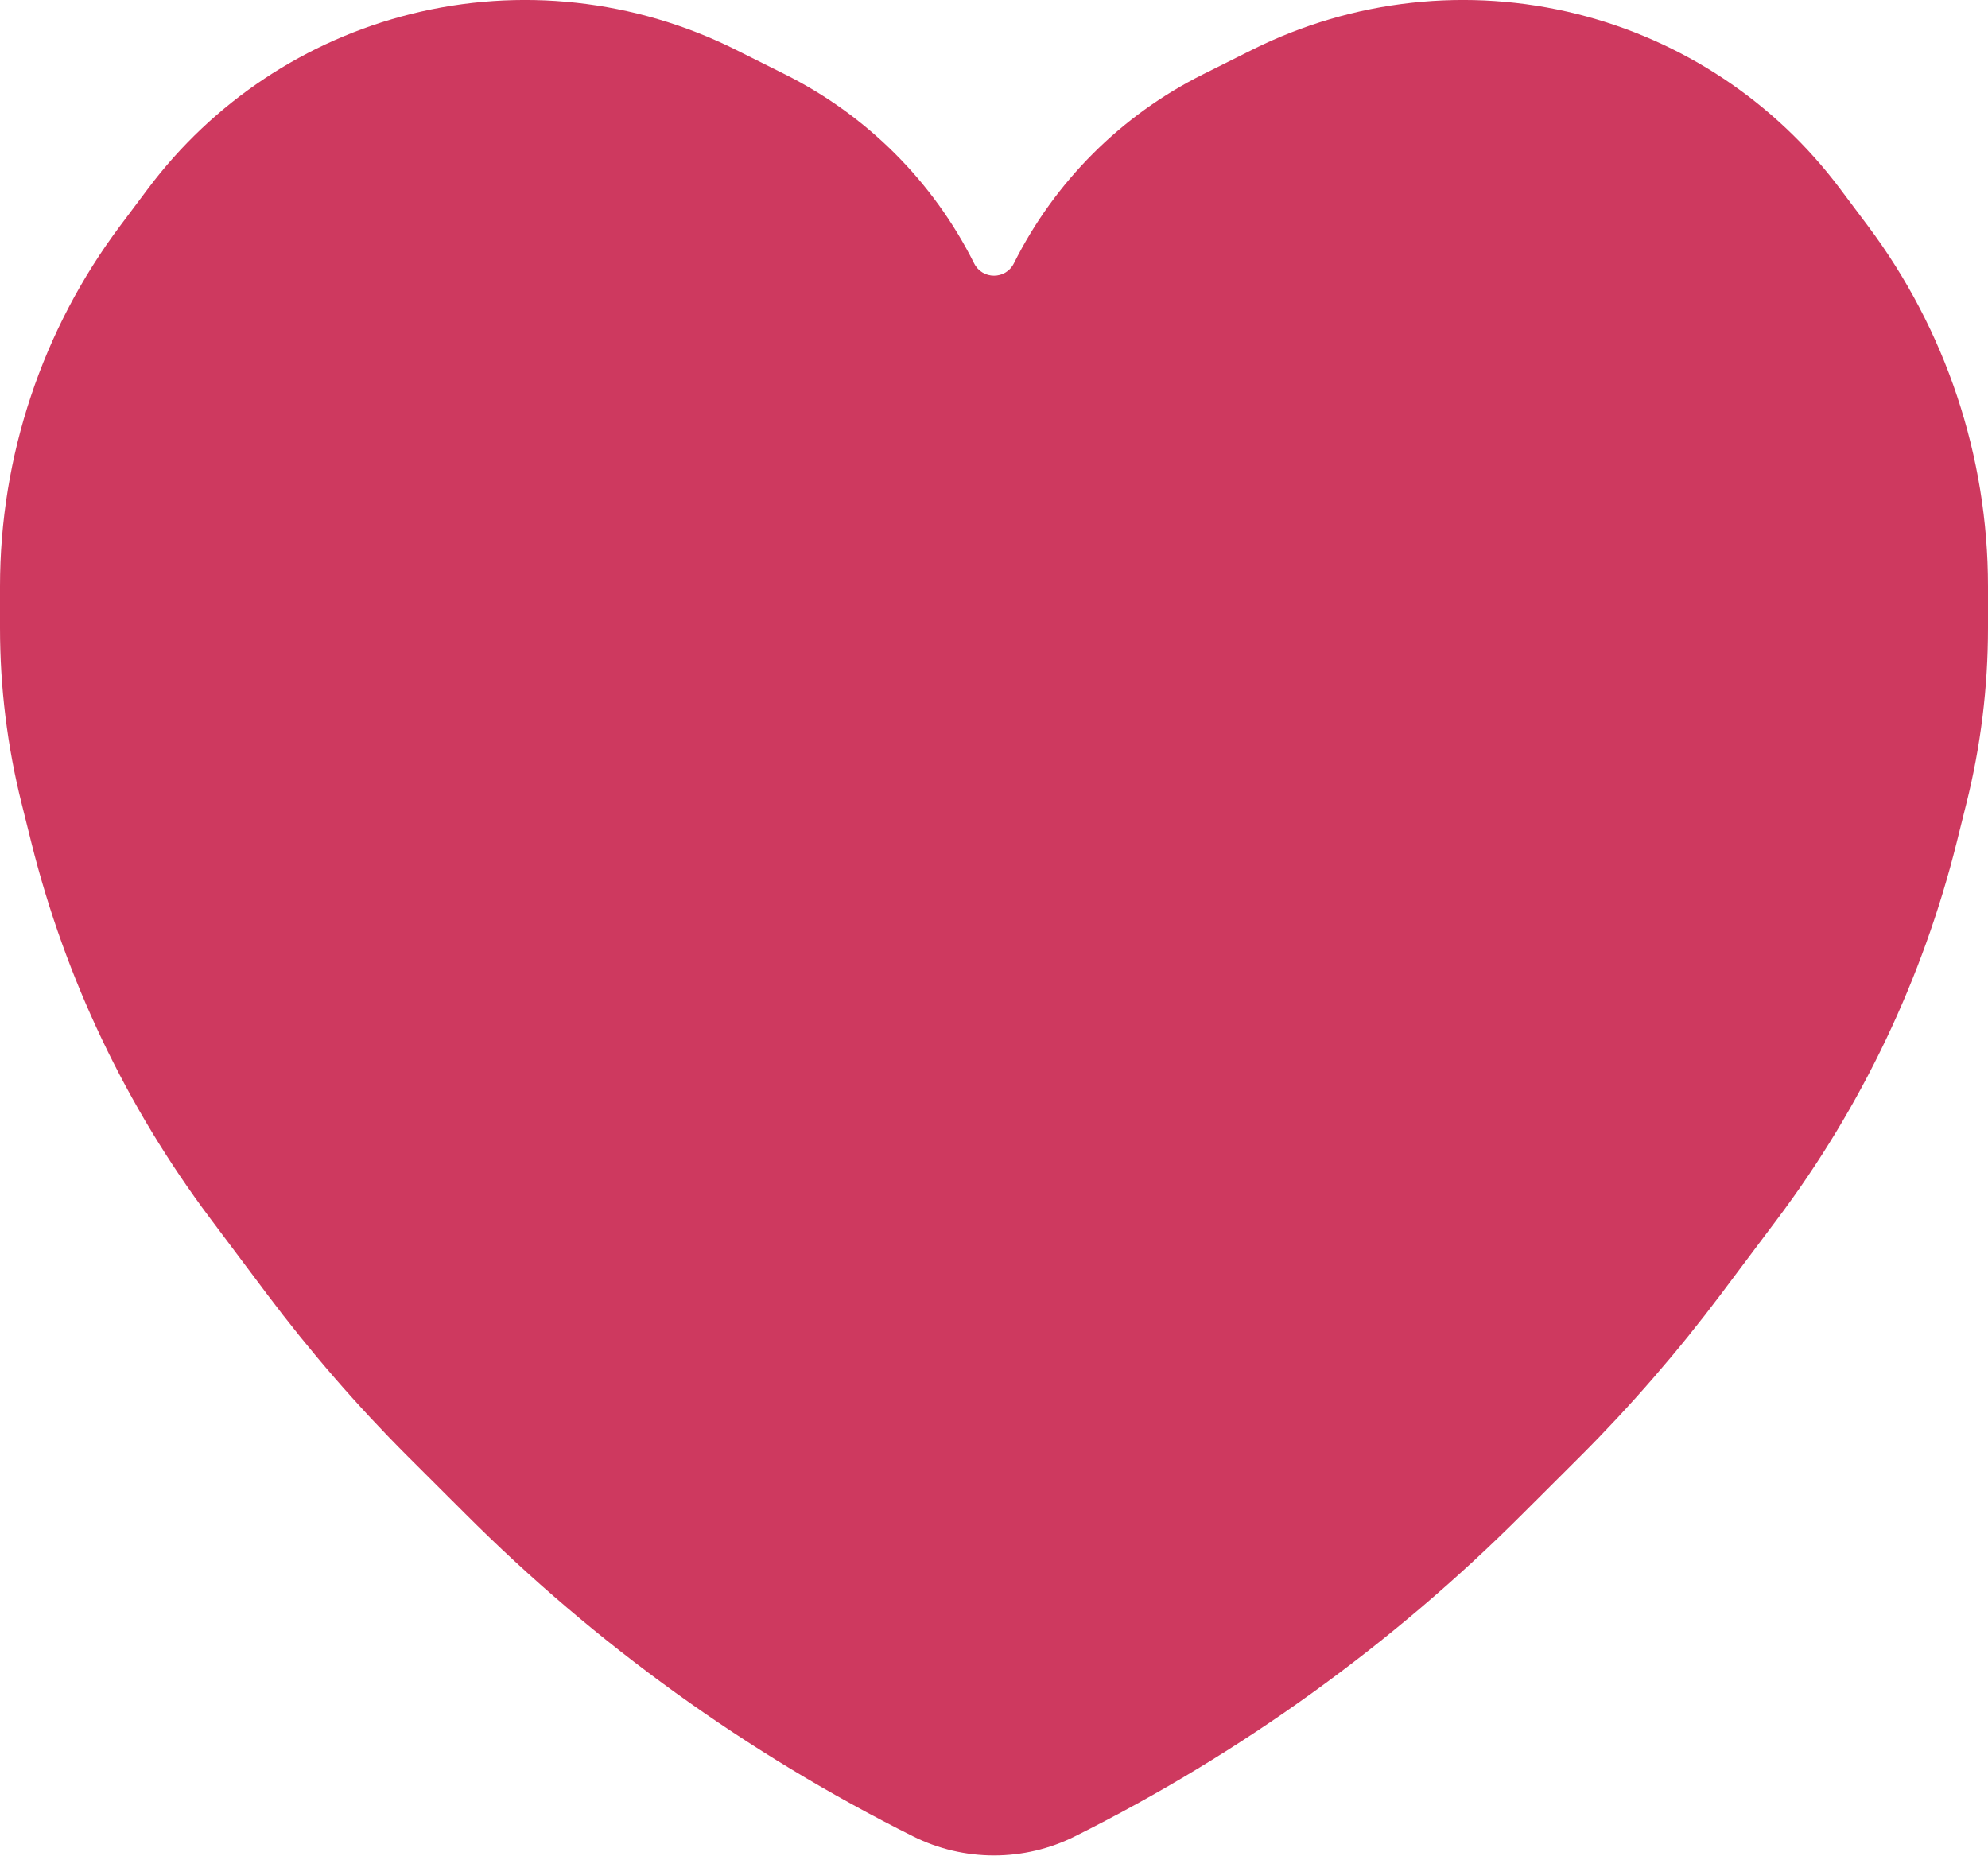
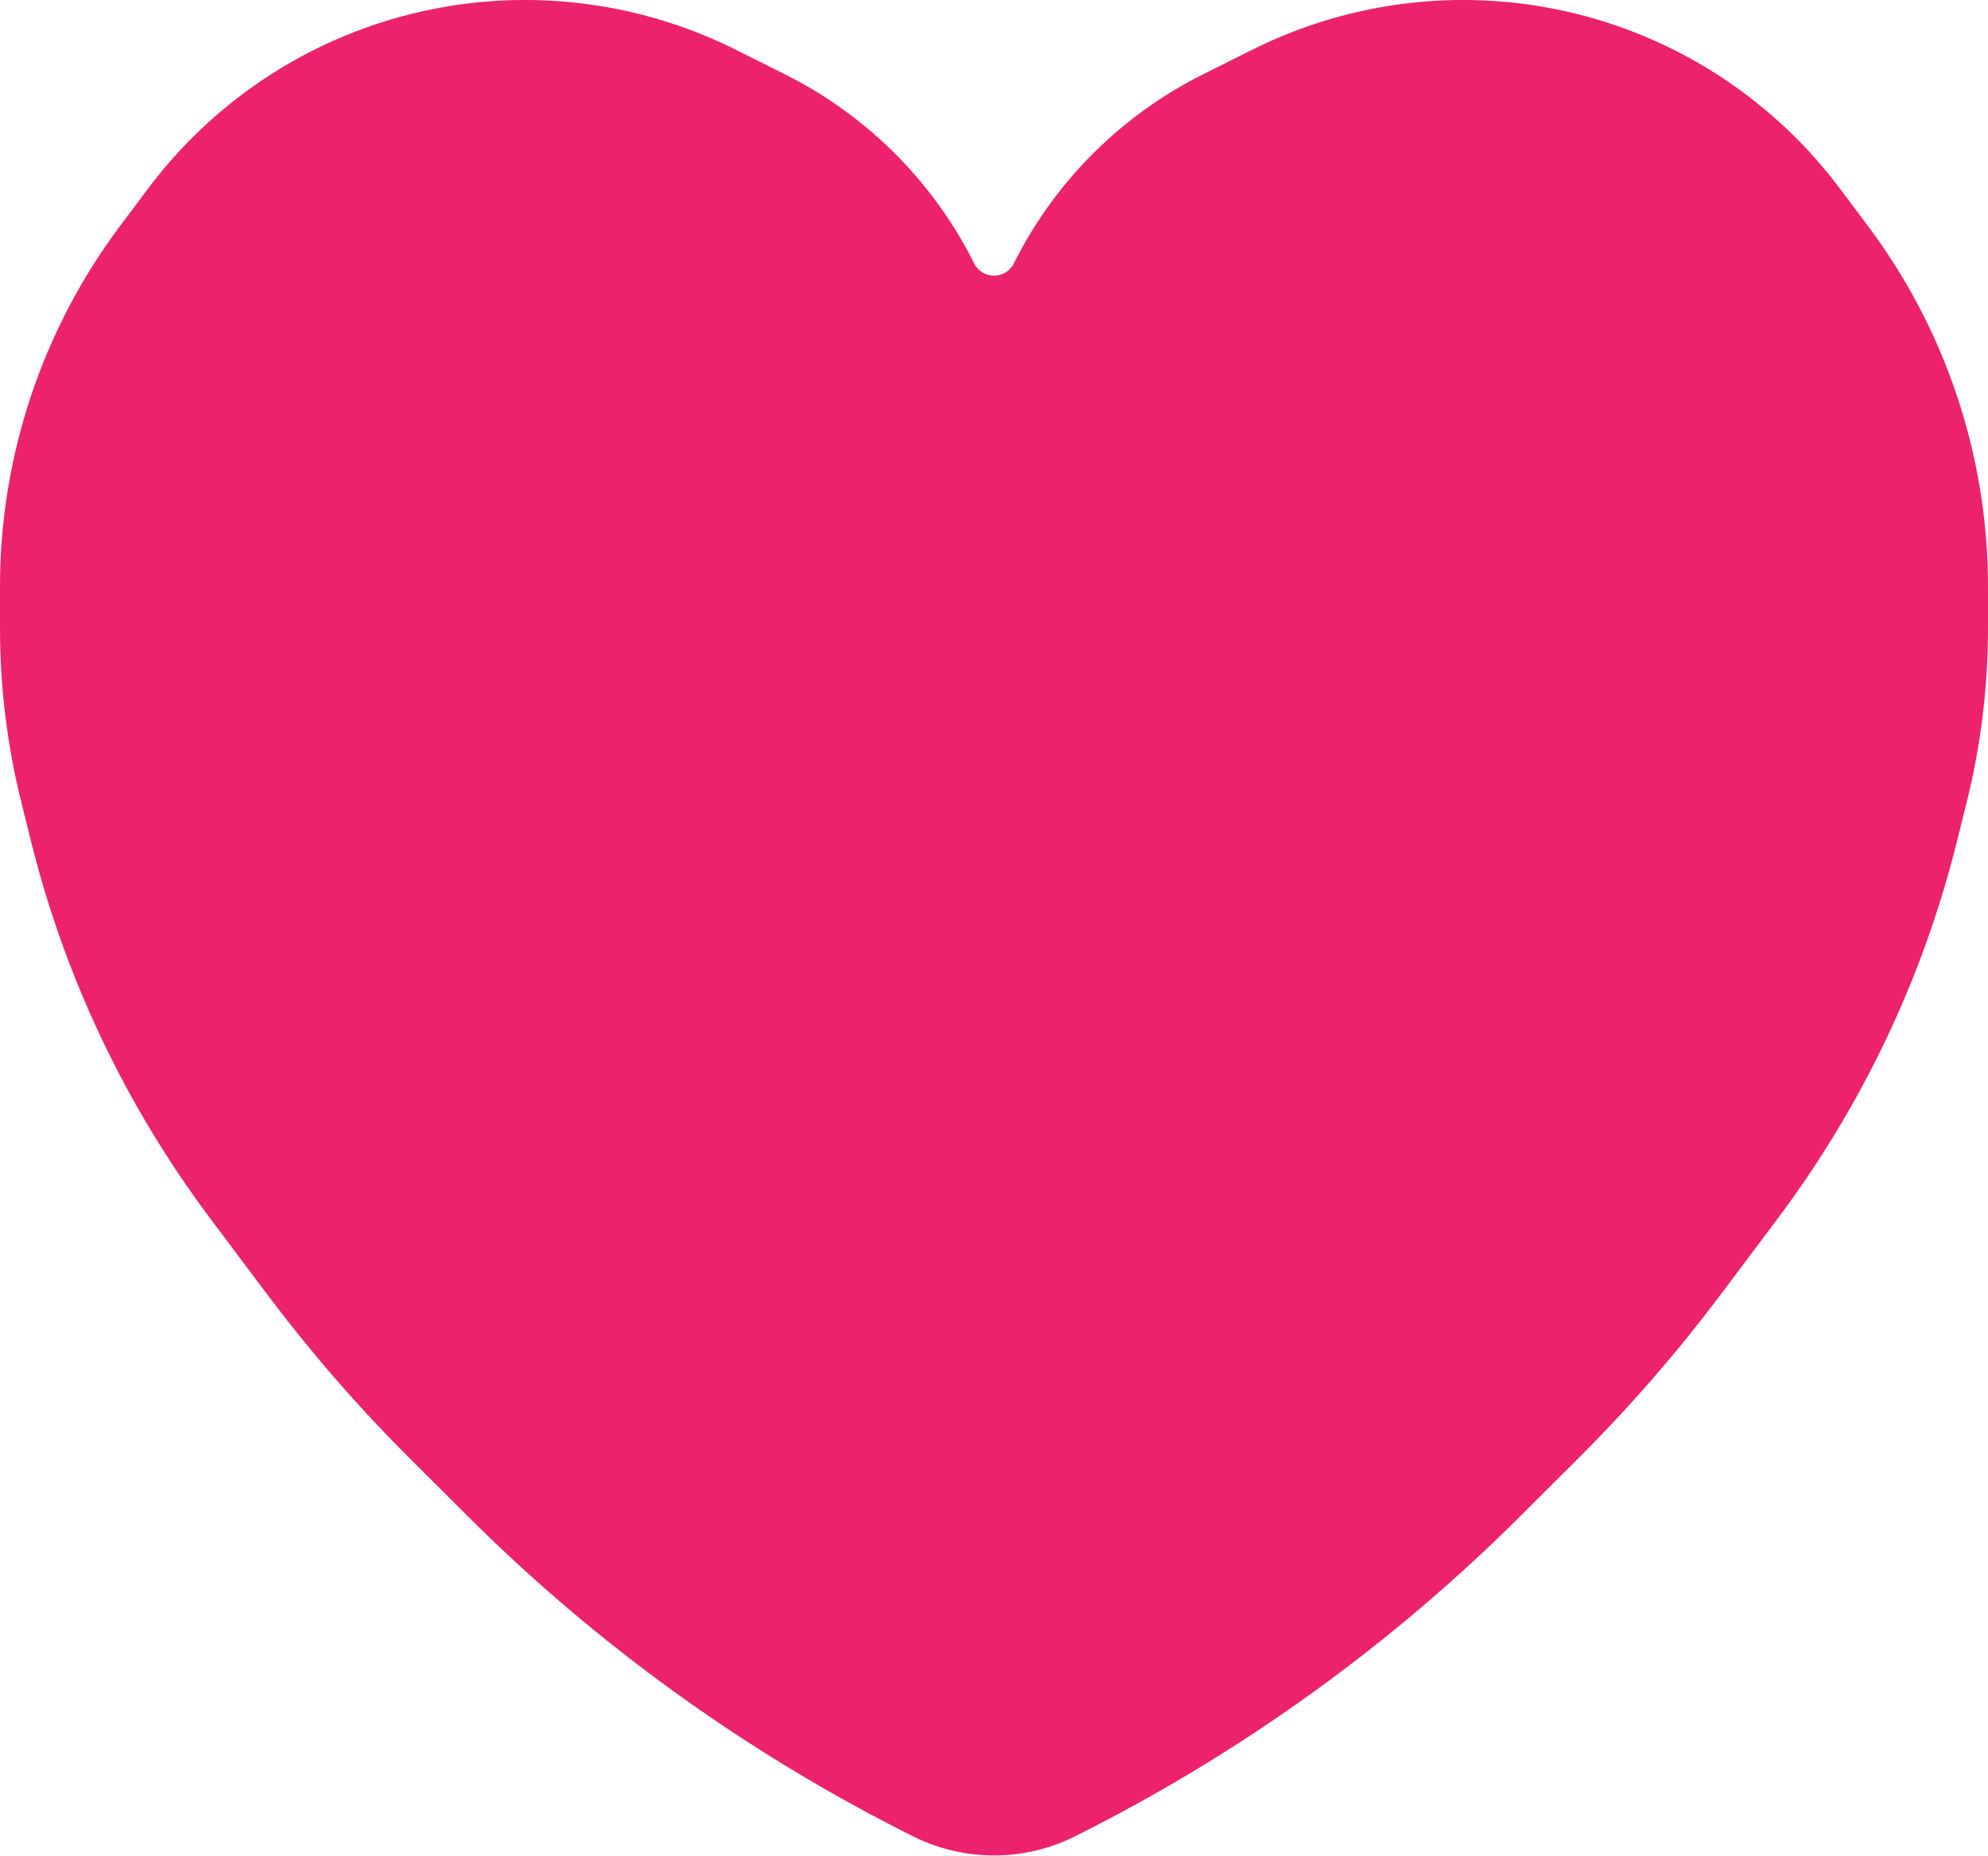
<svg xmlns="http://www.w3.org/2000/svg" width="15" height="14" viewBox="0 0 15 14" fill="none">
-   <path d="M5.551 0.375L5.925 0.562C6.542 0.871 7.042 1.371 7.35 1.987C7.412 2.111 7.588 2.111 7.65 1.987C7.958 1.371 8.458 0.871 9.075 0.562L9.449 0.375C10.208 -0.004 11.078 -0.1 11.901 0.106C12.693 0.304 13.392 0.769 13.882 1.422L14.092 1.702C14.681 2.487 15 3.443 15 4.425V4.738C15 5.186 14.945 5.632 14.836 6.066L14.763 6.359C14.507 7.384 14.048 8.347 13.414 9.193L12.988 9.761C12.663 10.194 12.308 10.604 11.925 10.987L11.492 11.419C10.504 12.408 9.363 13.23 8.112 13.855C7.727 14.048 7.273 14.048 6.888 13.855C5.637 13.23 4.496 12.408 3.508 11.419L3.075 10.987C2.692 10.604 2.337 10.194 2.012 9.761L1.586 9.193C0.952 8.347 0.493 7.384 0.237 6.359L0.164 6.066C0.055 5.632 0 5.186 0 4.738V4.425C0 3.443 0.319 2.487 0.908 1.702L1.118 1.422C1.608 0.769 2.307 0.304 3.099 0.106C3.923 -0.1 4.792 -0.004 5.551 0.375Z" fill="#CE395F" />
+   <path d="M5.551 0.375L5.925 0.562C6.542 0.871 7.042 1.371 7.35 1.987C7.412 2.111 7.588 2.111 7.65 1.987C7.958 1.371 8.458 0.871 9.075 0.562L9.449 0.375C10.208 -0.004 11.078 -0.1 11.901 0.106C12.693 0.304 13.392 0.769 13.882 1.422L14.092 1.702C14.681 2.487 15 3.443 15 4.425V4.738C15 5.186 14.945 5.632 14.836 6.066L14.763 6.359C14.507 7.384 14.048 8.347 13.414 9.193L12.988 9.761C12.663 10.194 12.308 10.604 11.925 10.987L11.492 11.419C10.504 12.408 9.363 13.23 8.112 13.855C7.727 14.048 7.273 14.048 6.888 13.855C5.637 13.23 4.496 12.408 3.508 11.419L3.075 10.987C2.692 10.604 2.337 10.194 2.012 9.761L1.586 9.193C0.952 8.347 0.493 7.384 0.237 6.359L0.164 6.066C0.055 5.632 0 5.186 0 4.738V4.425C0 3.443 0.319 2.487 0.908 1.702L1.118 1.422C1.608 0.769 2.307 0.304 3.099 0.106C3.923 -0.1 4.792 -0.004 5.551 0.375Z" fill="#EC226C" />
</svg>
